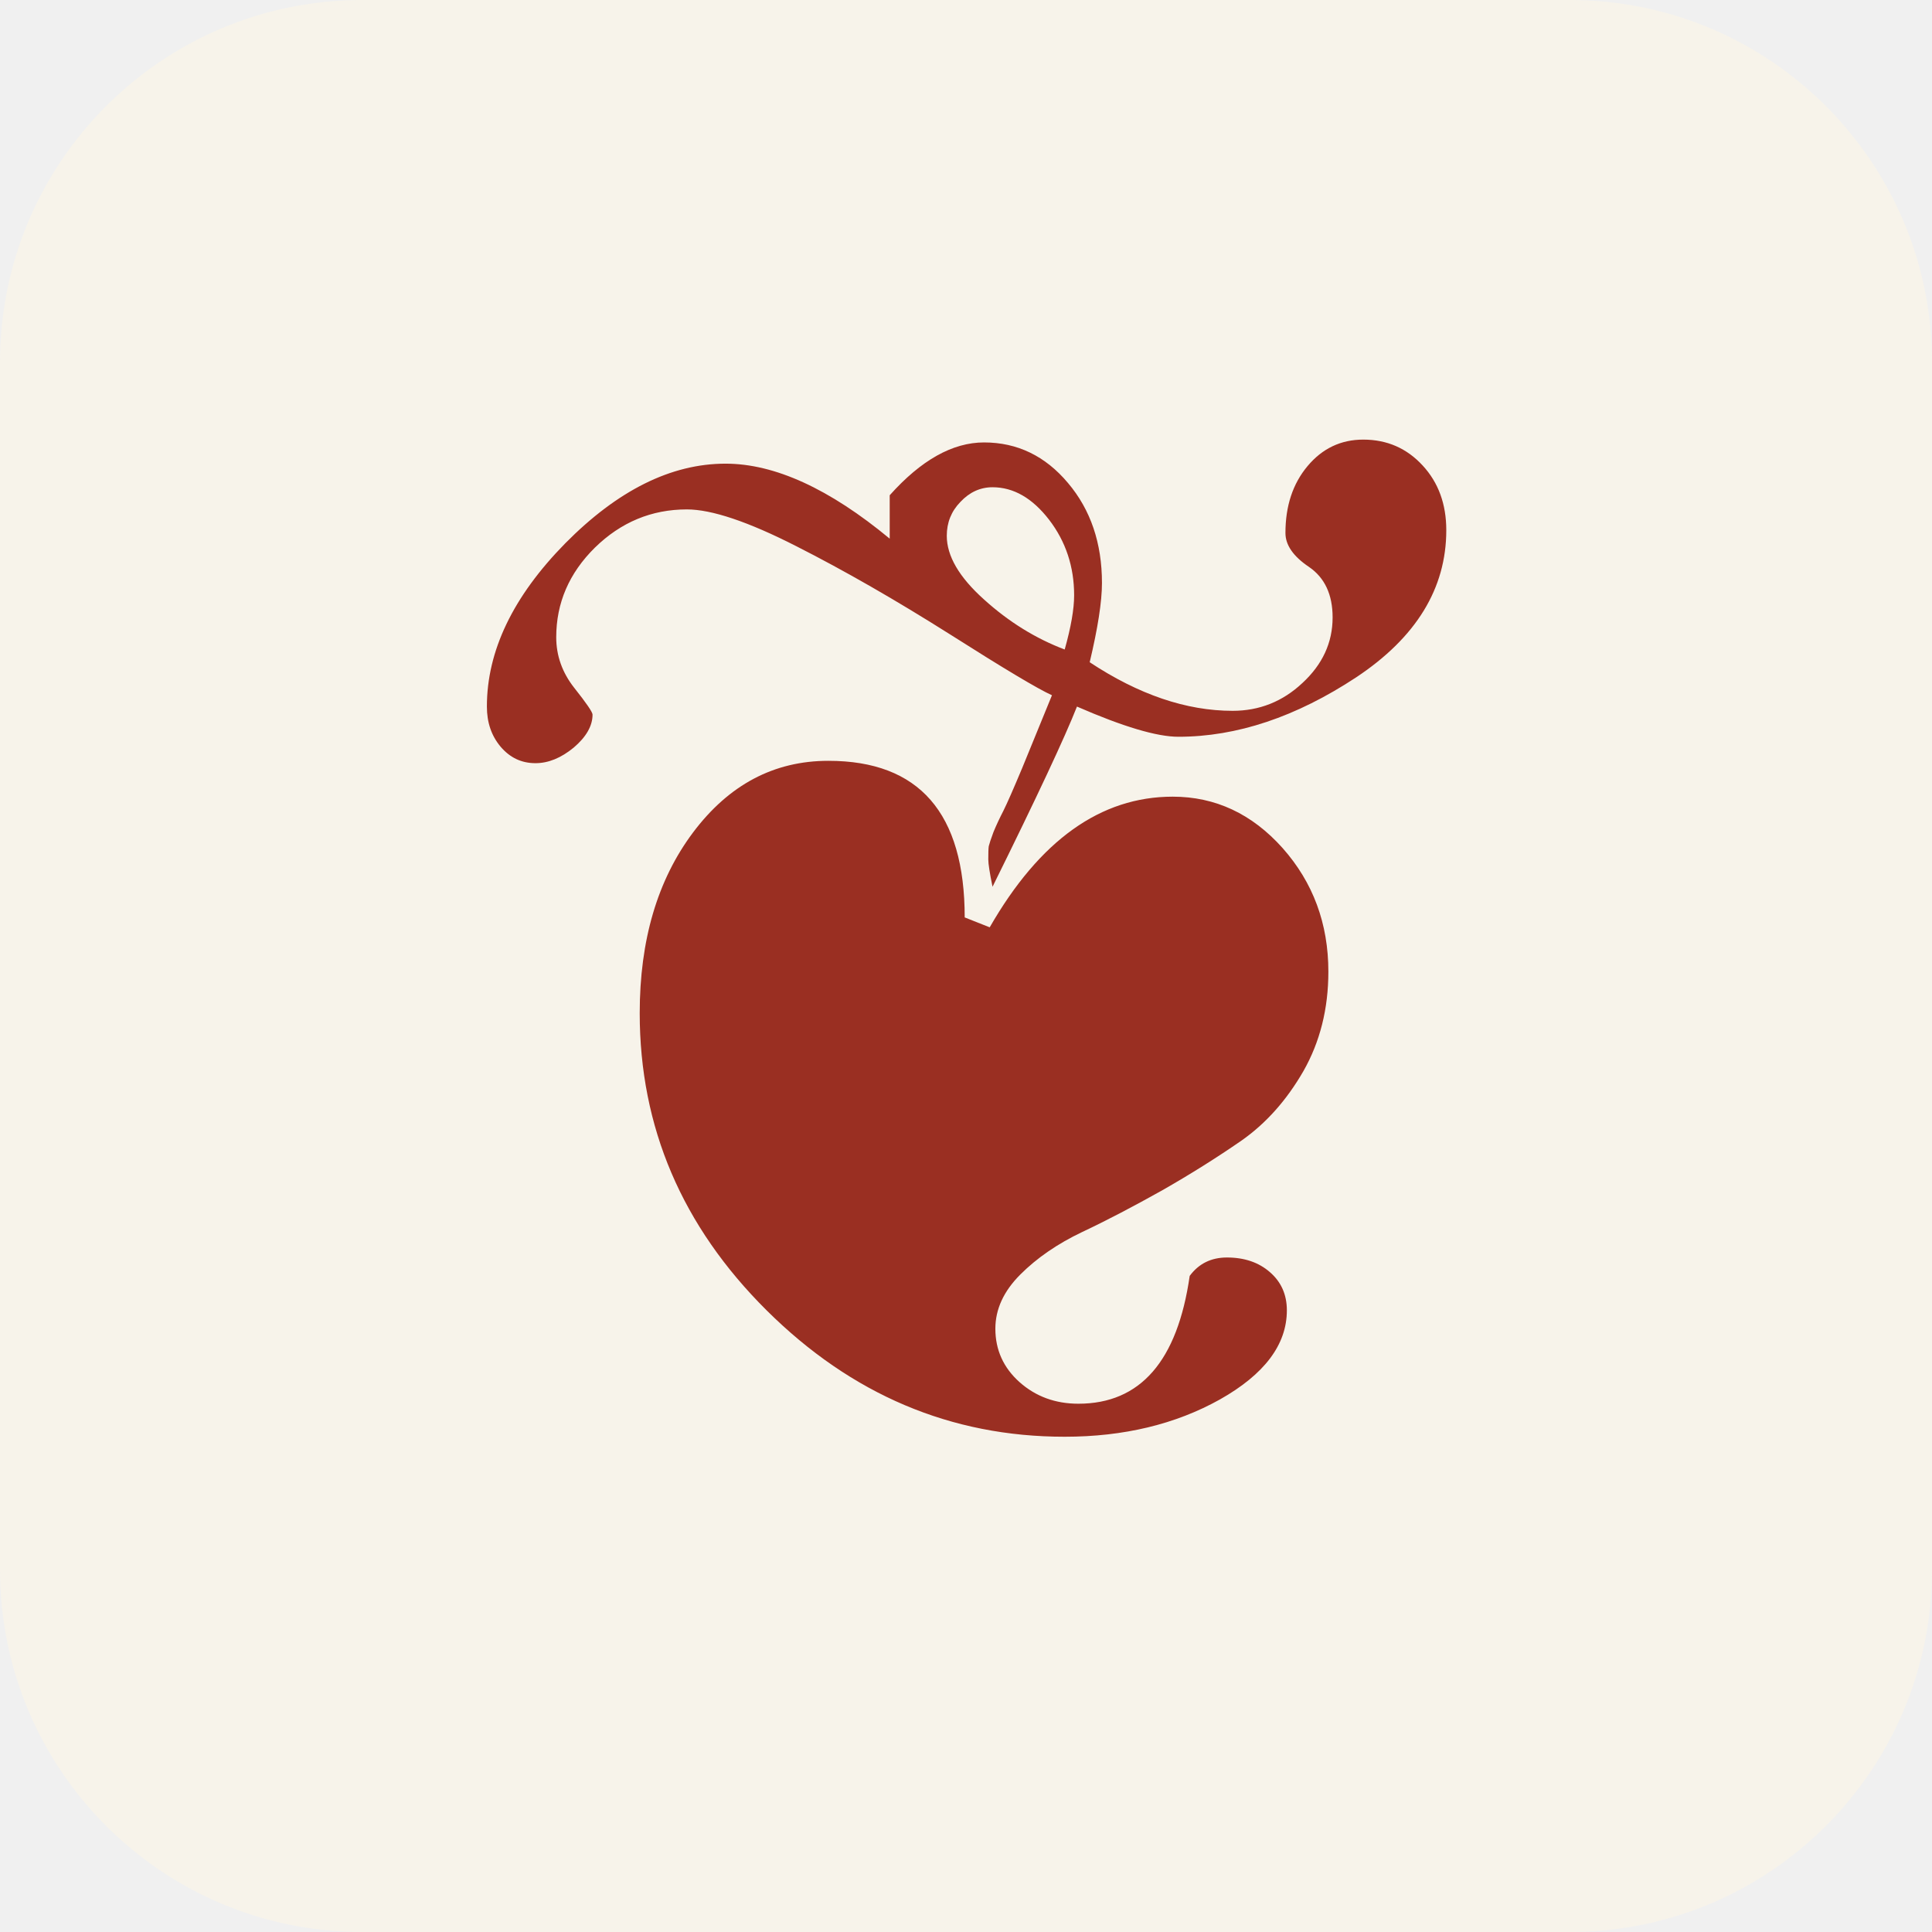
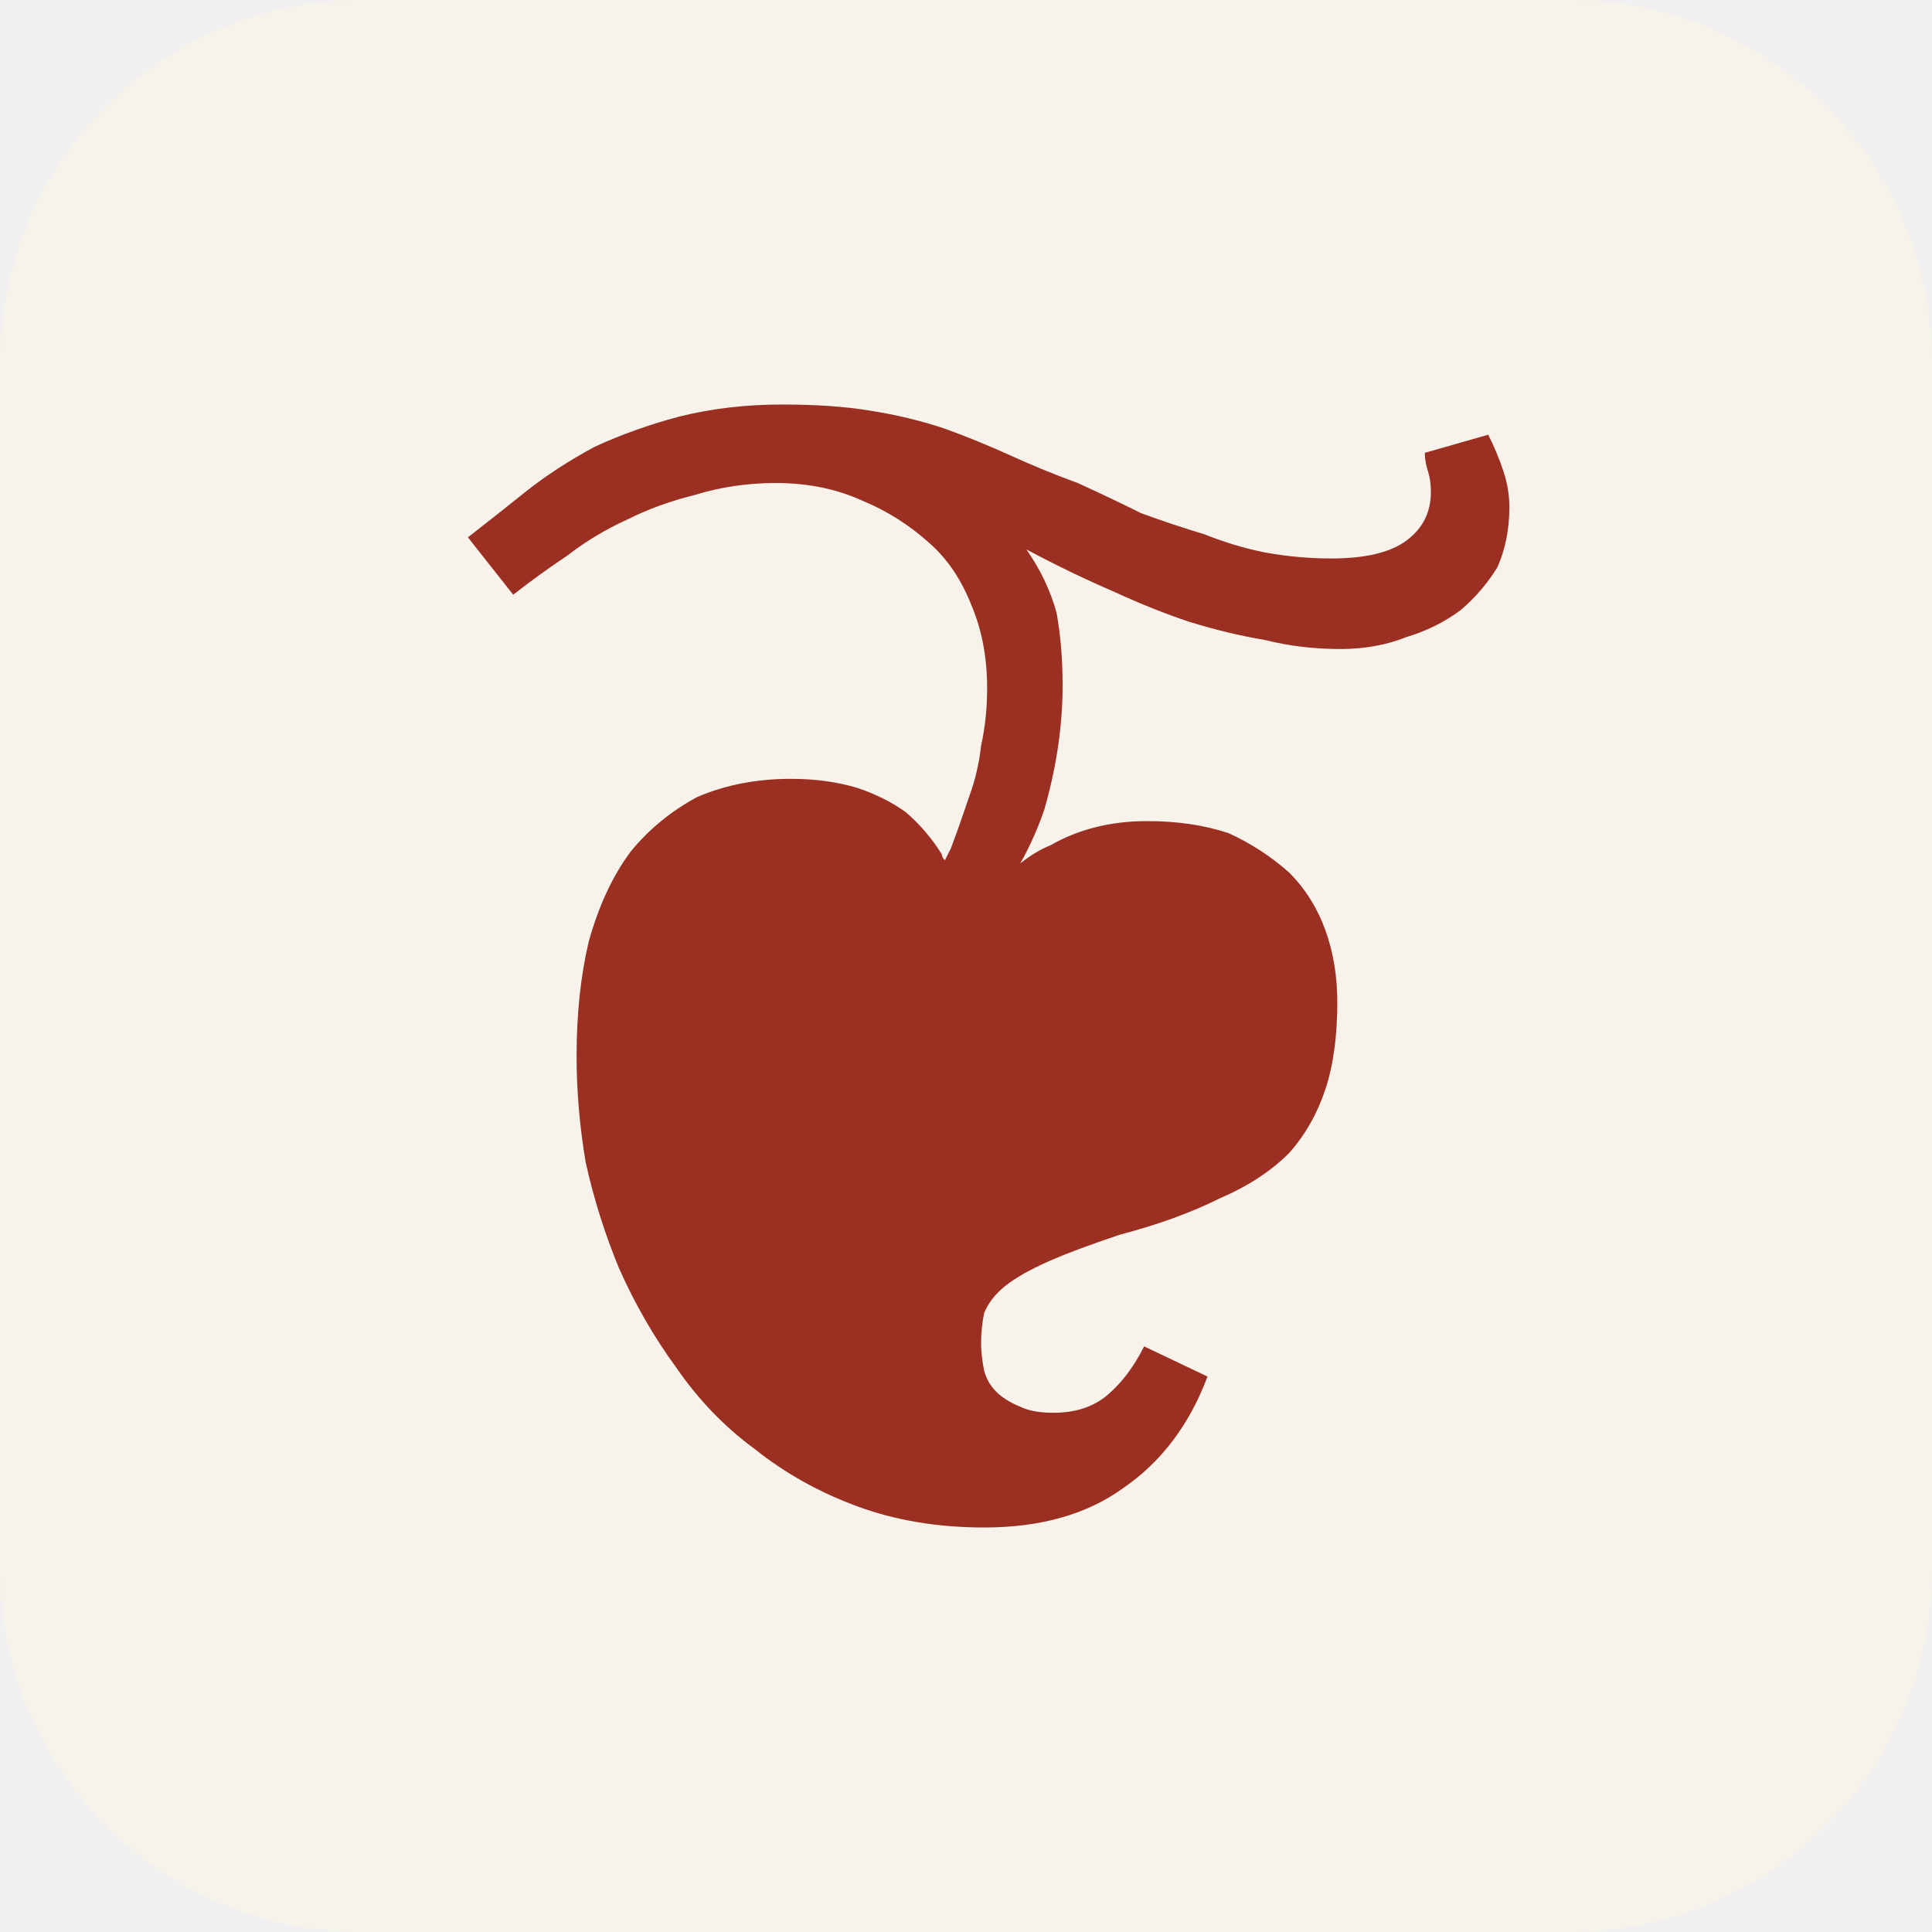
- <svg xmlns="http://www.w3.org/2000/svg" viewBox="0 0 64 64">
-   <rect width="64" height="64" rx="12" fill="#f7f3ea" />
-   <text x="32" y="47" text-anchor="middle" font-family="Georgia, 'Times New Roman', serif" font-size="46" fill="#9a2f22">❦</text>
+ <svg xmlns="http://www.w3.org/2000/svg" width="64" height="64" viewBox="0 0 64 64">
+   <mask id="satori_om-id">
+     <rect x="0" y="0" width="64" height="64" fill="#fff" />
+   </mask>
+   <path x="0" y="0" width="64" height="64" fill="#f7f3ea" d="M12,0 h40 a12,12 0 0 1 12,12 v40 a12,12 0 0 1 -12,12 h-40 a12,12 0 0 1 -12,-12 v-40 a12,12 0 0 1 12,-12" />
+   <mask id="satori_om-id-0">
+     <rect x="13" y="-3" width="38" height="67" fill="#fff" />
+   </mask>
+   <g>
+     <path fill="#9a2f22" d="M37.9 44.6L40 45.6Q39.1 48 37.2 49.3Q35.4 50.6 32.6 50.6L32.6 50.6Q30.3 50.6 28.4 49.9Q26.5 49.2 25 48Q23.5 46.9 22.4 45.3Q21.3 43.8 20.5 42Q19.8 40.3 19.4 38.5Q19.1 36.7 19.1 35L19.1 35Q19.1 32.9 19.5 31.2Q20 29.4 20.9 28.2Q21.8 27.1 23.1 26.4Q24.5 25.8 26.2 25.8L26.2 25.8Q27.4 25.8 28.4 26.1Q29.3 26.4 30 26.9Q30.7 27.5 31.2 28.3L31.2 28.3Q31.2 28.4 31.3 28.5L31.3 28.5Q31.4 28.3 31.5 28.1L31.5 28.1Q31.8 27.3 32.1 26.4Q32.4 25.6 32.5 24.7Q32.7 23.8 32.7 22.8L32.7 22.8Q32.7 21.3 32.2 20.1Q31.7 18.8 30.8 18Q29.8 17.1 28.6 16.6Q27.3 16 25.7 16L25.7 16Q24.3 16 23 16.4Q21.8 16.7 20.8 17.2Q19.7 17.7 18.8 18.4Q17.9 19 17 19.7L17 19.7L15.5 17.8Q16.4 17.1 17.4 16.3Q18.4 15.5 19.7 14.8Q21 14.2 22.5 13.8Q24.1 13.4 25.9 13.4L25.9 13.4Q27.6 13.4 28.8 13.6Q30.1 13.8 31.3 14.2Q32.4 14.6 33.5 15.1Q34.6 15.6 35.7 16L35.7 16Q36.8 16.5 37.8 17Q38.9 17.4 39.9 17.7Q40.9 18.1 41.9 18.3Q43 18.5 44.1 18.5L44.1 18.5Q45.8 18.5 46.6 17.9Q47.4 17.3 47.4 16.3L47.4 16.3Q47.4 15.9 47.3 15.6Q47.2 15.3 47.2 15L47.2 15L49.3 14.4Q49.6 15 49.8 15.6Q50 16.2 50 16.8L50 16.8Q50 17.9 49.6 18.8Q49.1 19.6 48.4 20.2Q47.6 20.8 46.6 21.1Q45.6 21.5 44.4 21.5L44.4 21.5Q43.1 21.5 41.9 21.2Q40.7 21 39.4 20.6Q38.2 20.2 36.9 19.6Q35.5 19 34 18.2L34 18.2Q34.7 19.2 35 20.3Q35.2 21.4 35.2 22.7L35.2 22.7Q35.2 24.7 34.6 26.8L34.6 26.8Q34.3 27.7 33.8 28.6L33.8 28.6Q34.3 28.2 34.8 28L34.8 28Q36.2 27.2 38 27.2L38 27.2Q39.5 27.2 40.7 27.6Q41.8 28.1 42.7 28.9Q43.5 29.7 43.9 30.8Q44.3 31.9 44.3 33.2L44.3 33.2Q44.3 34.9 43.9 36.1Q43.5 37.3 42.7 38.2Q41.8 39.1 40.4 39.7Q39 40.4 37.1 40.9L37.1 40.9Q35.6 41.4 34.7 41.8Q33.8 42.2 33.3 42.6Q32.8 43 32.6 43.5Q32.5 44 32.5 44.5L32.5 44.5Q32.5 44.9 32.6 45.4Q32.7 45.8 33 46.1Q33.3 46.4 33.8 46.6Q34.2 46.8 34.9 46.8L34.9 46.8Q36 46.8 36.7 46.2Q37.4 45.6 37.9 44.6L37.9 44.6Z " />
+   </g>
</svg>
